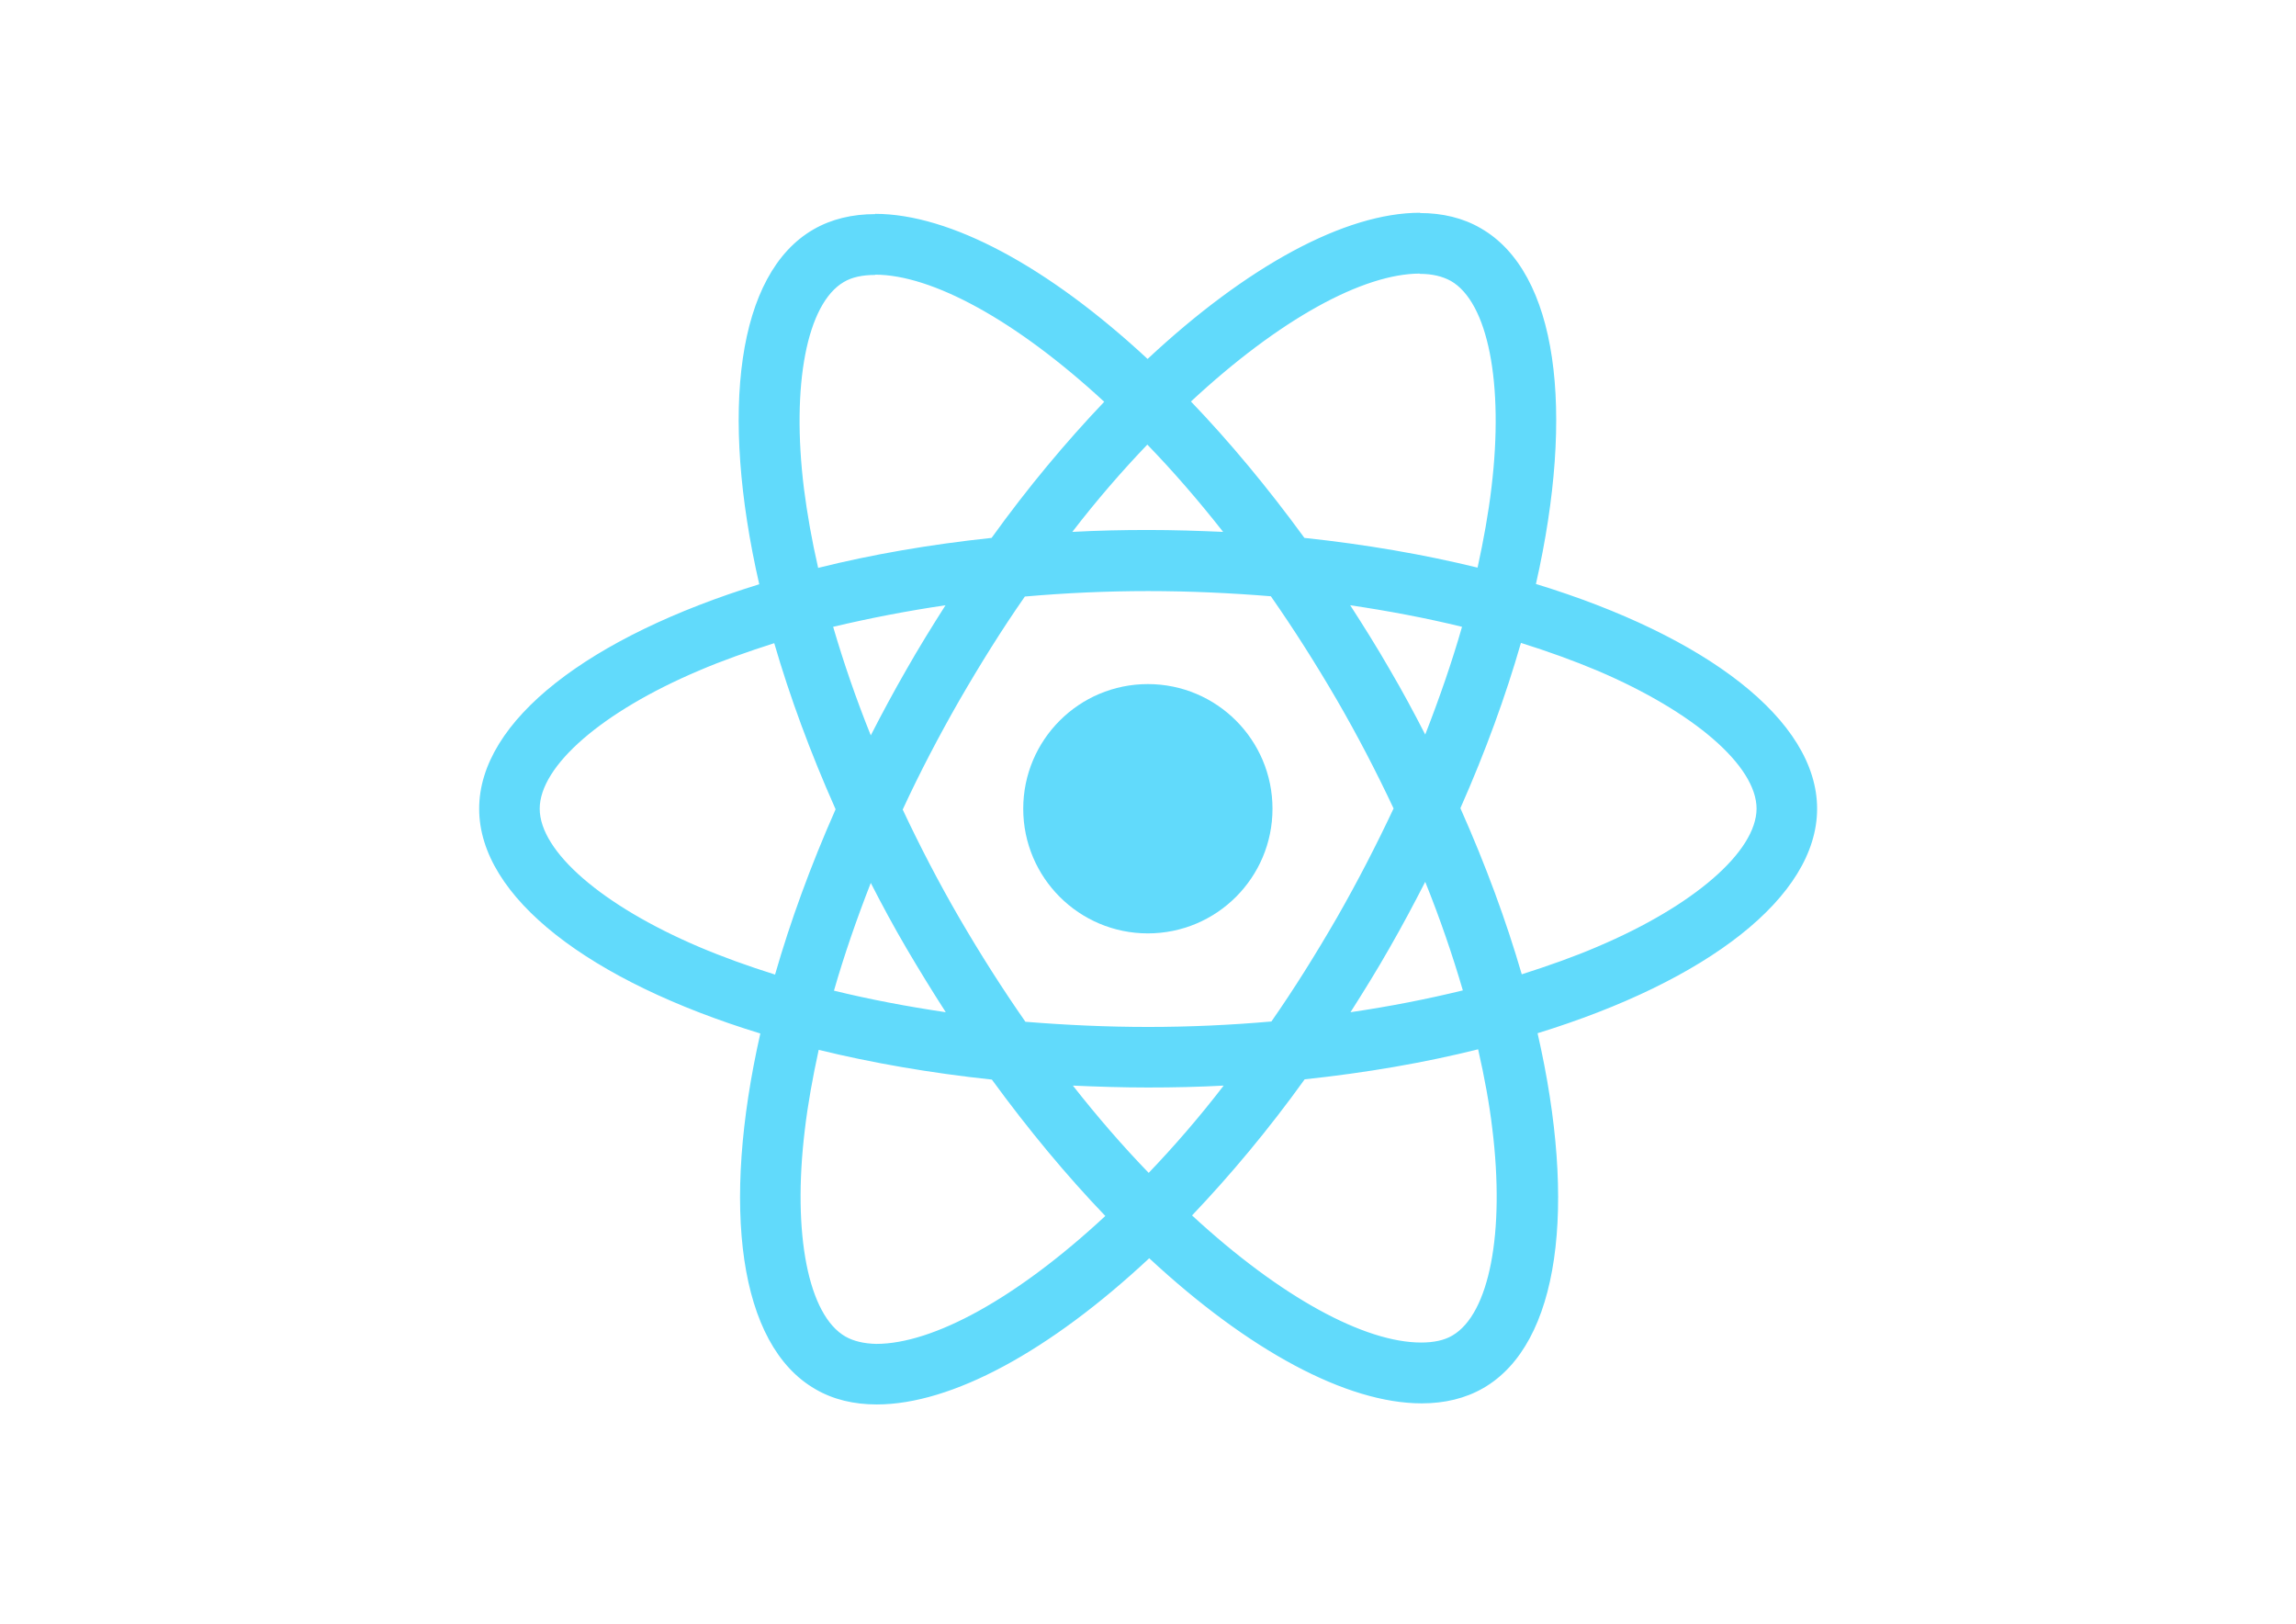
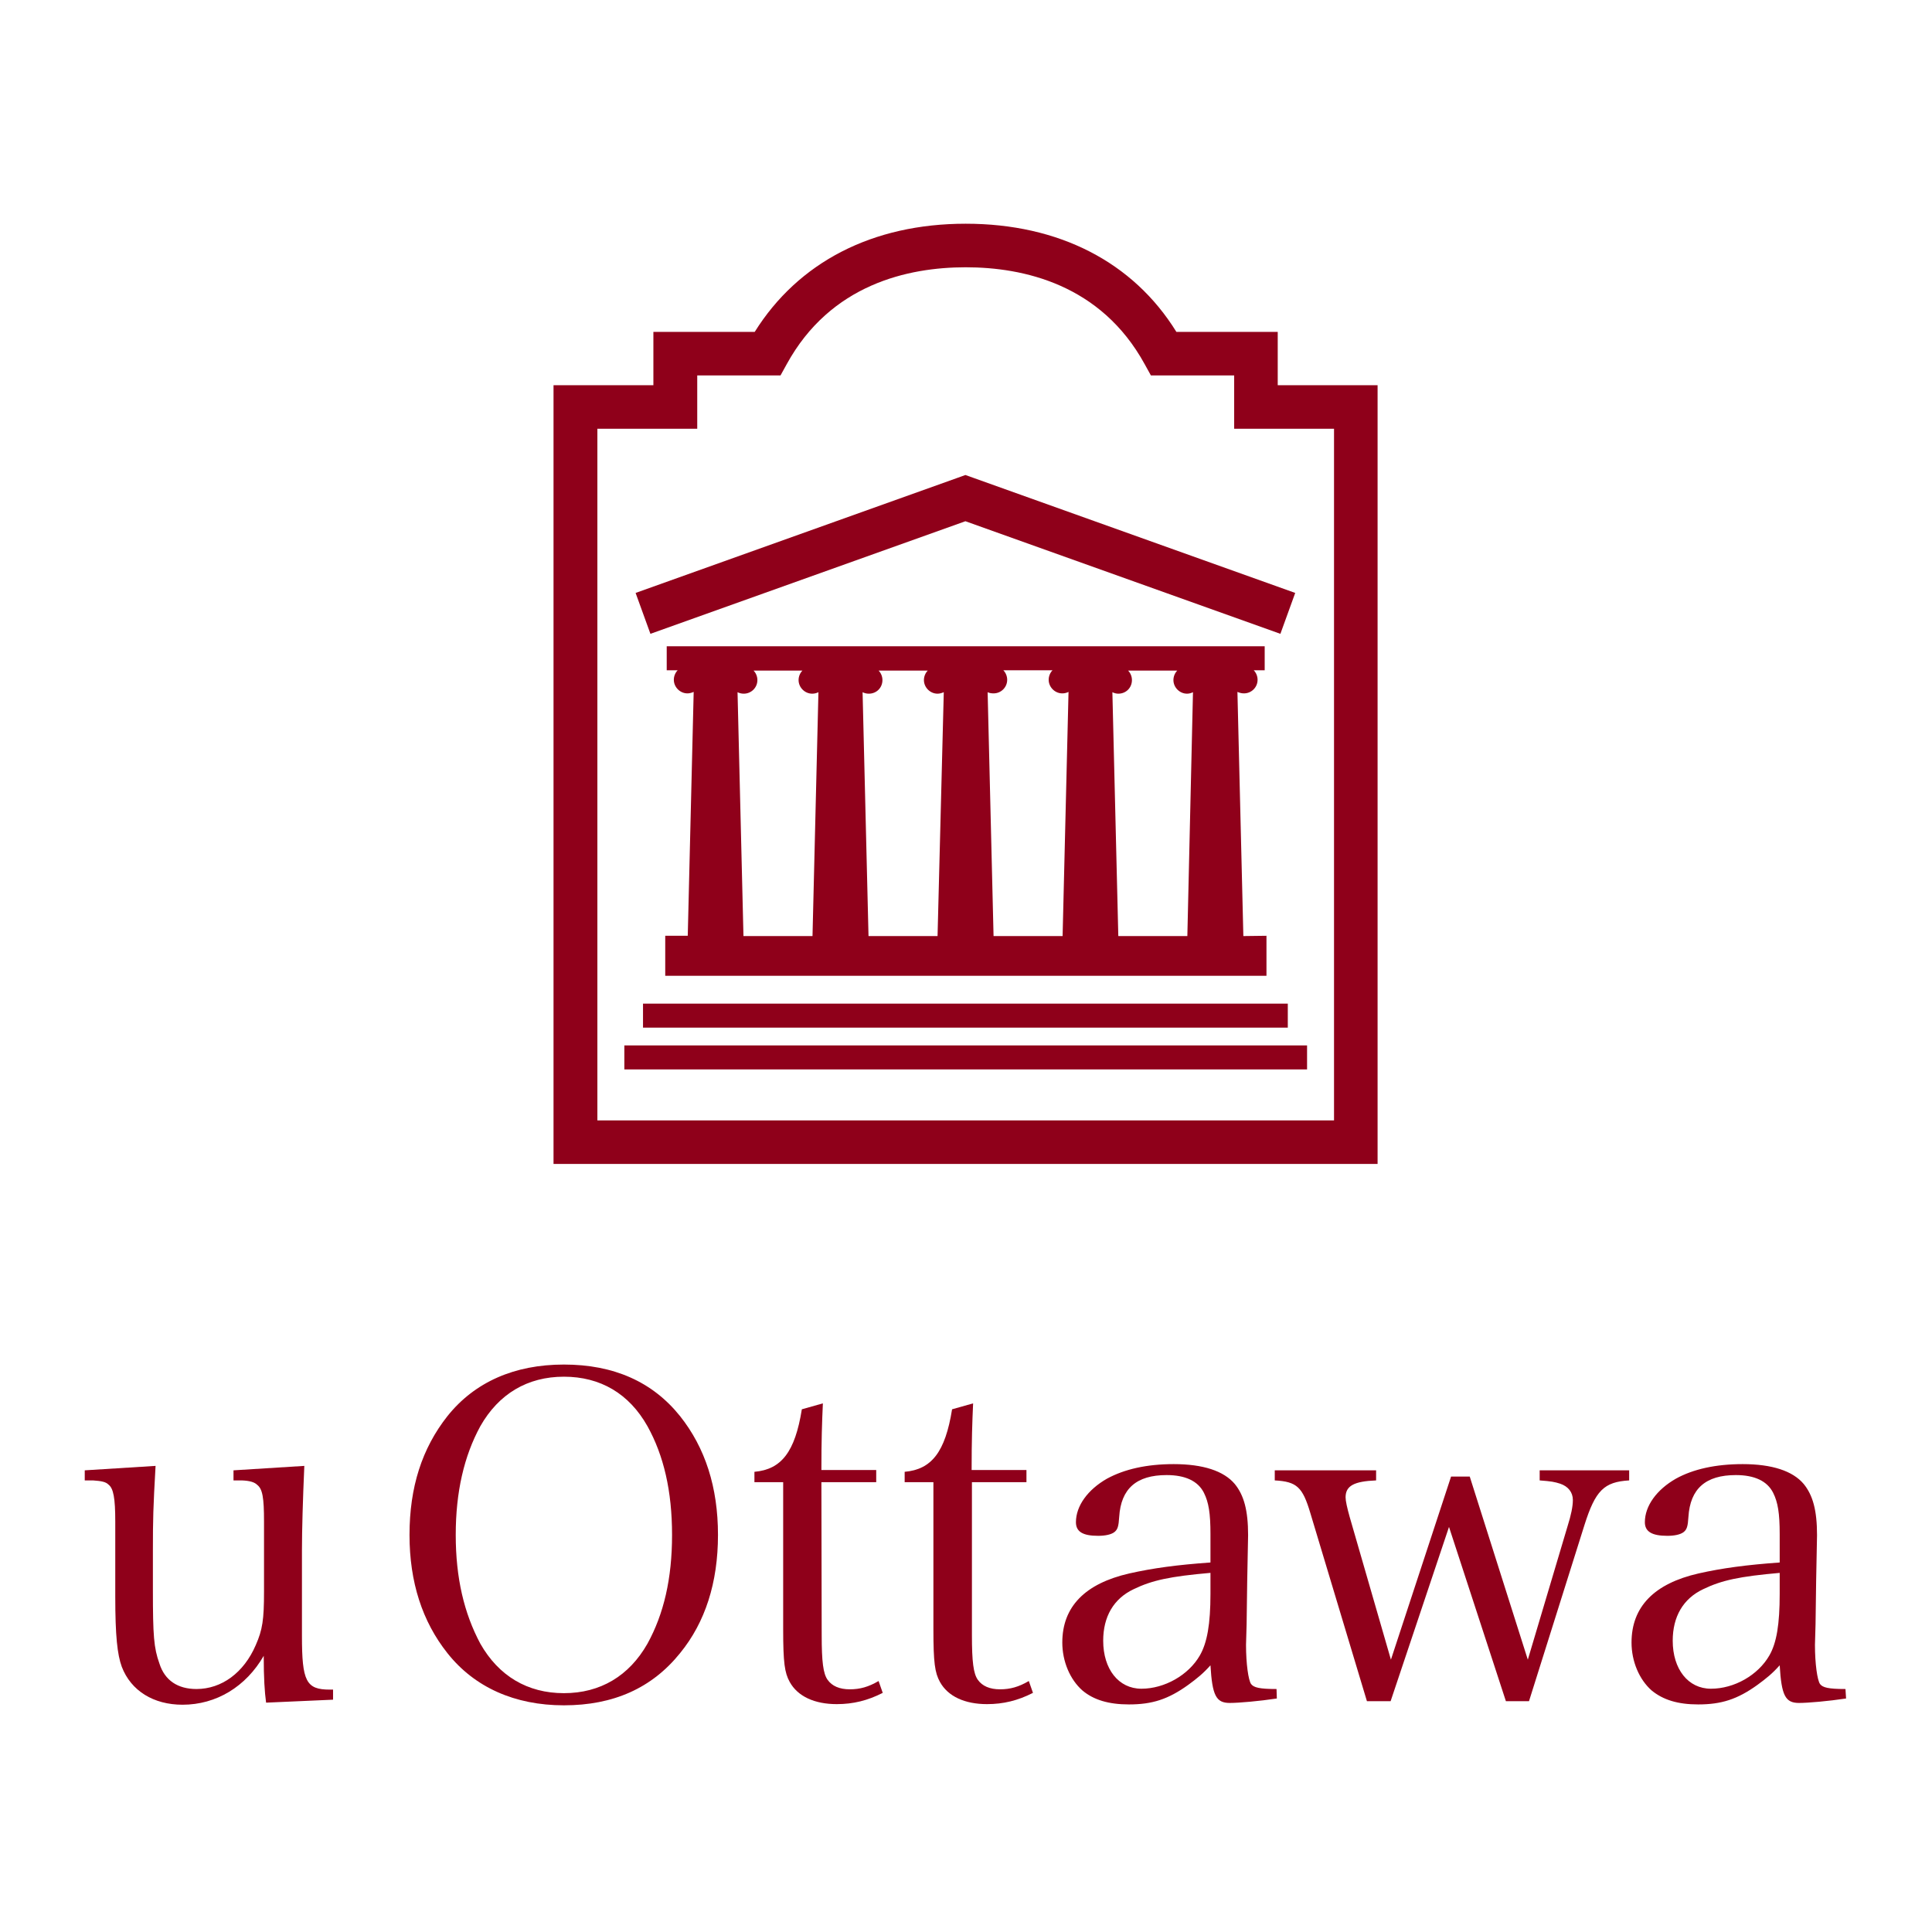
- <svg xmlns="http://www.w3.org/2000/svg" viewBox="0 0 841.9 595.3">
-   <g fill="#61DAFB">
-     <path d="M666.3 296.5c0-32.5-40.7-63.3-103.1-82.4 14.4-63.6 8-114.2-20.2-130.4-6.5-3.8-14.1-5.6-22.4-5.6v22.3c4.6 0 8.3.9 11.4 2.6 13.6 7.8 19.5 37.5 14.9 75.7-1.1 9.4-2.9 19.3-5.1 29.4-19.6-4.8-41-8.5-63.5-10.9-13.5-18.5-27.5-35.3-41.6-50 32.6-30.3 63.2-46.9 84-46.9V78c-27.5 0-63.5 19.6-99.9 53.6-36.4-33.8-72.4-53.2-99.9-53.2v22.3c20.7 0 51.4 16.5 84 46.6-14 14.7-28 31.4-41.3 49.9-22.6 2.4-44 6.1-63.6 11-2.3-10-4-19.7-5.2-29-4.7-38.2 1.1-67.9 14.6-75.8 3-1.8 6.9-2.6 11.5-2.6V78.5c-8.4 0-16 1.8-22.6 5.6-28.1 16.2-34.4 66.7-19.9 130.1-62.2 19.2-102.7 49.9-102.7 82.3 0 32.5 40.7 63.3 103.1 82.4-14.4 63.6-8 114.2 20.2 130.4 6.5 3.8 14.1 5.6 22.5 5.6 27.5 0 63.5-19.6 99.9-53.6 36.4 33.8 72.4 53.2 99.9 53.2 8.4 0 16-1.8 22.6-5.6 28.1-16.2 34.4-66.7 19.9-130.1 62-19.1 102.5-49.9 102.5-82.3zm-130.2-66.7c-3.7 12.9-8.3 26.2-13.5 39.5-4.1-8-8.4-16-13.1-24-4.6-8-9.5-15.8-14.4-23.4 14.2 2.1 27.9 4.7 41 7.9zm-45.8 106.5c-7.8 13.5-15.8 26.3-24.1 38.2-14.9 1.3-30 2-45.2 2-15.1 0-30.2-.7-45-1.9-8.3-11.9-16.4-24.6-24.2-38-7.6-13.1-14.5-26.4-20.8-39.8 6.2-13.4 13.2-26.8 20.7-39.9 7.8-13.5 15.8-26.3 24.1-38.2 14.9-1.3 30-2 45.2-2 15.1 0 30.2.7 45 1.9 8.3 11.9 16.4 24.6 24.2 38 7.6 13.1 14.5 26.4 20.8 39.8-6.3 13.4-13.2 26.8-20.7 39.9zm32.3-13c5.4 13.4 10 26.8 13.8 39.8-13.1 3.2-26.9 5.9-41.2 8 4.9-7.7 9.8-15.6 14.4-23.7 4.6-8 8.9-16.1 13-24.1zM421.2 430c-9.3-9.6-18.6-20.3-27.8-32 9 .4 18.2.7 27.5.7 9.4 0 18.7-.2 27.8-.7-9 11.7-18.3 22.4-27.5 32zm-74.4-58.9c-14.2-2.1-27.9-4.7-41-7.9 3.7-12.9 8.3-26.2 13.5-39.5 4.1 8 8.4 16 13.1 24 4.7 8 9.5 15.8 14.4 23.4zM420.7 163c9.3 9.6 18.6 20.3 27.8 32-9-.4-18.2-.7-27.5-.7-9.4 0-18.7.2-27.8.7 9-11.7 18.3-22.4 27.5-32zm-74 58.9c-4.9 7.7-9.8 15.6-14.4 23.7-4.6 8-8.9 16-13 24-5.4-13.4-10-26.8-13.8-39.8 13.1-3.1 26.9-5.8 41.2-7.9zm-90.5 125.2c-35.4-15.1-58.3-34.9-58.3-50.6 0-15.7 22.9-35.6 58.3-50.6 8.6-3.7 18-7 27.7-10.1 5.7 19.6 13.2 40 22.5 60.9-9.2 20.8-16.6 41.1-22.2 60.6-9.9-3.1-19.3-6.5-28-10.2zM310 490c-13.6-7.8-19.5-37.5-14.9-75.7 1.1-9.4 2.9-19.3 5.1-29.4 19.6 4.8 41 8.5 63.5 10.9 13.5 18.5 27.5 35.3 41.6 50-32.6 30.3-63.2 46.9-84 46.9-4.5-.1-8.3-1-11.3-2.7zm237.2-76.2c4.7 38.2-1.1 67.9-14.6 75.8-3 1.8-6.9 2.6-11.5 2.6-20.7 0-51.4-16.5-84-46.6 14-14.7 28-31.4 41.3-49.9 22.6-2.4 44-6.1 63.6-11 2.3 10.1 4.1 19.8 5.2 29.1zm38.5-66.7c-8.6 3.7-18 7-27.7 10.1-5.7-19.6-13.2-40-22.5-60.9 9.2-20.8 16.6-41.1 22.2-60.6 9.9 3.1 19.3 6.5 28.1 10.2 35.4 15.1 58.3 34.9 58.3 50.6-.1 15.7-23 35.6-58.4 50.6zM320.8 78.4z" />
-     <circle cx="420.9" cy="296.5" r="45.7" />
-     <path d="M520.5 78.1z" />
+ <svg xmlns="http://www.w3.org/2000/svg" version="1.1" id="layer" x="0px" y="0px" viewBox="0 0 652 652" style="enable-background:new 0 0 652 652;" xml:space="preserve">
+   <style type="text/css">
+ 	.st0{fill:#8F001A;}
+ </style>
+   <g>
+     <path class="st0" d="M89.8,574.6c-0.5-3.7-0.8-8.3-0.8-15.8c-6,10.4-16,16.5-27.4,16.5c-9.8,0-17.4-4.7-20.5-12.8   c-1.5-4.1-2.2-10.4-2.2-23.7v-25.3c0-7.9-0.6-11.2-2.3-12.5c-0.9-0.9-2.3-1.2-5.2-1.4h-2.8v-3.4l23.9-1.5   c-0.8,14.2-0.9,17.9-0.9,28.5v13.3c0,15.5,0.3,19.6,2.2,24.9c1.8,5.7,6.2,8.6,12.5,8.6c8.5,0,16-5.5,20-14.8   c2.3-5.2,2.8-8.6,2.8-18.1v-23.6c0-8.1-0.5-11-2.3-12.4c-0.9-0.9-2.5-1.4-5.2-1.5h-2.8v-3.4l23.9-1.5c-0.5,11.5-0.8,21.6-0.8,28.5   v28.9c0,15.3,1.4,18.1,9.4,18.1h1.1v3.4" />
  </g>
+   <path class="st0" d="M151,477.9c9.2-11.5,22.6-17.4,39.3-17.4c16.8,0,29.9,5.8,39.2,17.4c8.5,10.7,12.8,24,12.8,40.1  c0,16.1-4.3,29.5-12.8,39.9c-9.5,11.8-22.5,17.6-39.2,17.6c-16.6,0-30.2-6.1-39.3-17.6c-8.5-10.7-12.8-24-12.8-39.9  C138.2,501.9,142.4,488.8,151,477.9 M162.1,554.7c6.2,10.9,15.9,16.7,28.2,16.7c12.3,0,22-5.8,28.2-16.7c5.5-10,8.3-21.9,8.3-36.7  c0-14.8-2.8-26.8-8.3-36.7c-6.2-11-15.9-16.7-28.2-16.7c-12.3,0-22,5.8-28.2,16.7c-5.5,10.1-8.3,22.2-8.3,36.7  C153.8,532.5,156.6,544.4,162.1,554.7" />
+   <path class="st0" d="M277.3,551.8c0,9,0.5,13,2,15.1c1.5,2.1,4,3.2,7.5,3.2c3.4,0,6.3-0.8,9.7-2.8l1.4,4c-5.1,2.6-10,3.8-15.5,3.8  c-7.5,0-13.2-2.6-15.9-7.5c-1.7-3.1-2.2-6.4-2.2-17.8v-49.6h-9.7v-3.5c9.1-0.8,13.7-6.7,16-21.1l7.1-2c-0.3,6.6-0.5,12.4-0.5,22.5  h18.5v4.1h-18.5" />
+   <path class="st0" d="M328,551.8c0,9,0.5,13,2,15.1c1.5,2.1,4,3.2,7.5,3.2c3.4,0,6.3-0.8,9.7-2.8l1.4,4c-5.1,2.6-10,3.8-15.5,3.8  c-7.5,0-13.2-2.6-15.9-7.5c-1.7-3.1-2.2-6.4-2.2-17.8v-49.6h-9.7v-3.5c9.1-0.8,13.7-6.7,16-21.1l7.1-2c-0.3,6.6-0.5,12.4-0.5,22.5  h18.5v4.1H328" />
+   <path class="st0" d="M430.9,573.2c-6,0.9-12.8,1.5-15.9,1.5c-4.6,0-5.9-2.5-6.5-12.7c-2.5,2.8-4.5,4.4-7.5,6.6  c-6.8,4.9-12.2,6.6-20,6.6c-6.8,0-11.9-1.5-15.7-4.7c-4.2-3.7-6.8-9.8-6.8-16.2c0-12.1,7.7-19.9,22.6-23.3c8-1.8,16.1-2.9,27.4-3.7  v-9.6c0-7-0.6-10.7-2.2-13.9c-2-4-6.3-6-12.6-6c-10.2,0-15.4,4.6-16,14.1c-0.2,3.2-0.5,4.3-1.7,5.2c-1.1,0.8-3.1,1.2-5.4,1.2  c-5.2,0-7.5-1.4-7.5-4.6c0-5.5,4-11,10.5-14.7c5.9-3.2,13.4-4.9,22.5-4.9c9.9,0,16.9,2.3,20.6,6.7c3.1,3.8,4.5,8.9,4.5,17.3  c0,0.5,0,0.5-0.3,15.5l-0.2,14.5l-0.2,7c0,6.4,0.8,11.9,1.7,13.2c0.9,1.2,2.8,1.7,8.6,1.7 M408.5,530.8c-13.7,1.2-19.7,2.5-25.9,5.5  c-6.8,3.2-10.3,9.3-10.3,17.4c0,9.6,5.2,16.2,12.9,16.2c7.8,0,15.9-4.6,19.7-11.2c2.5-4.3,3.6-10.7,3.6-20.8V530.8z" />
+   <path class="st0" d="M469.3,574.1h-8l-19.1-63.5c-2.6-8.7-4.5-10.6-12-11v-3.4h34.2v3.4c-7.4,0.3-10.3,1.8-10.3,5.7  c0,1.2,0.5,3.5,1.4,6.7l13.9,48.1l20.3-61.8h6.3l19.6,61.8l13.4-45c1.2-3.8,1.8-6.7,1.8-8.9c0-2.6-1.6-4.6-4.3-5.5  c-1.9-0.6-2.9-0.8-6.9-1.1v-3.4h30.2v3.4c-8.5,0.5-11.4,3.4-15.1,15.1L516,574.1h-7.8l-19.2-58.8" />
+   <path class="st0" d="M623,573.2c-6,0.9-12.8,1.5-15.9,1.5c-4.6,0-5.9-2.5-6.5-12.7c-2.5,2.8-4.5,4.4-7.5,6.6  c-6.8,4.9-12.2,6.6-20,6.6c-6.8,0-11.8-1.5-15.7-4.7c-4.2-3.7-6.8-9.8-6.8-16.2c0-12.1,7.7-19.9,22.6-23.3c8-1.8,16.2-2.9,27.4-3.7  v-9.6c0-7-0.6-10.7-2.2-13.9c-2-4-6.3-6-12.6-6c-10.2,0-15.4,4.6-16,14.1c-0.2,3.2-0.5,4.3-1.7,5.2c-1.1,0.8-3.1,1.2-5.4,1.2  c-5.2,0-7.6-1.4-7.6-4.6c0-5.5,4-11,10.5-14.7c5.8-3.2,13.4-4.9,22.5-4.9c9.9,0,16.9,2.3,20.6,6.7c3.1,3.8,4.5,8.9,4.5,17.3  c0,0.5,0,0.5-0.3,15.5l-0.2,14.5l-0.2,7c0,6.4,0.8,11.9,1.7,13.2c0.9,1.2,2.8,1.7,8.6,1.7 M600.7,530.8c-13.7,1.2-19.7,2.5-25.9,5.5  c-6.8,3.2-10.3,9.3-10.3,17.4c0,9.6,5.2,16.2,12.9,16.2c7.9,0,15.9-4.6,19.7-11.2c2.5-4.3,3.5-10.7,3.5-20.8V530.8z" />
+   <path class="st0" d="M254.7,112h-34.2v18h-33.7v262.8h278.1V130h-33.7v-18H397c-14.6-23.6-39.7-36.5-71.1-36.5  C294.4,75.5,269.4,88.5,254.7,112 M259,126.7h4.4l2.1-3.8c14.8-27,41-32.7,60.4-32.7c19.4,0,45.6,5.7,60.4,32.7l2.1,3.8h28.1v18  h33.7v233.4H201.6V144.7h33.7v-18H259z" />
+   <rect x="217" y="338.7" class="st0" width="217.6" height="8.1" />
+   <rect x="210.7" y="352.8" class="st0" width="230.4" height="8.1" />
+   <path class="st0" d="M323.3,161.2l-108.8,38.9l5,13.8c0,0,101.5-36.3,106.3-38c4.8,1.7,106.3,38,106.3,38l5-13.8l-111.3-39.8" />
+   <path class="st0" d="M419.6,315.9l-2-82.4c0.7,0.3,1.4,0.5,2.2,0.5c2.5,0,4.6-2,4.6-4.6c0-1.2-0.5-2.4-1.3-3.2h3.7v-8.1H225v8.1h3.7  c-0.8,0.8-1.3,2-1.3,3.2c0,2.5,2.1,4.6,4.6,4.6c0.7,0,1.4-0.2,2.1-0.5l-2,82.3h-7.6v13.5h202.9v-13.5 M274.2,315.9h-23.3l-2-82.3  c0.6,0.3,1.3,0.5,2.1,0.5c2.5,0,4.6-2,4.6-4.6c0-1.2-0.5-2.4-1.3-3.2h16.5c-0.8,0.8-1.3,2-1.3,3.2c0,2.5,2.1,4.6,4.6,4.6  c0.8,0,1.5-0.2,2.1-0.5L274.2,315.9z M316.4,315.9h-23.3l-2-82.3c0.6,0.3,1.3,0.5,2.1,0.5c2.6,0,4.6-2,4.6-4.6  c0-1.2-0.5-2.4-1.3-3.2h16.6c-0.8,0.8-1.3,2-1.3,3.2c0,2.5,2.1,4.6,4.6,4.6c0.7,0,1.4-0.2,2.1-0.5L316.4,315.9z M358.6,315.9h-23.3  l-2-82.3c0.6,0.3,1.3,0.4,2,0.4c2.5,0,4.6-2,4.6-4.6c0-1.2-0.5-2.4-1.3-3.2h16.6c-0.8,0.8-1.3,2-1.3,3.2c0,2.5,2.1,4.6,4.6,4.6  c0.8,0,1.5-0.2,2.1-0.5L358.6,315.9z M400.7,315.9h-23.3l-2-82.3c0.6,0.3,1.3,0.5,2,0.5c2.6,0,4.6-2,4.6-4.6c0-1.2-0.5-2.4-1.3-3.2  h16.6c-0.8,0.8-1.3,2-1.3,3.2c0,2.5,2.1,4.6,4.6,4.6c0.7,0,1.4-0.2,2-0.5L400.7,315.9z" />
</svg>
